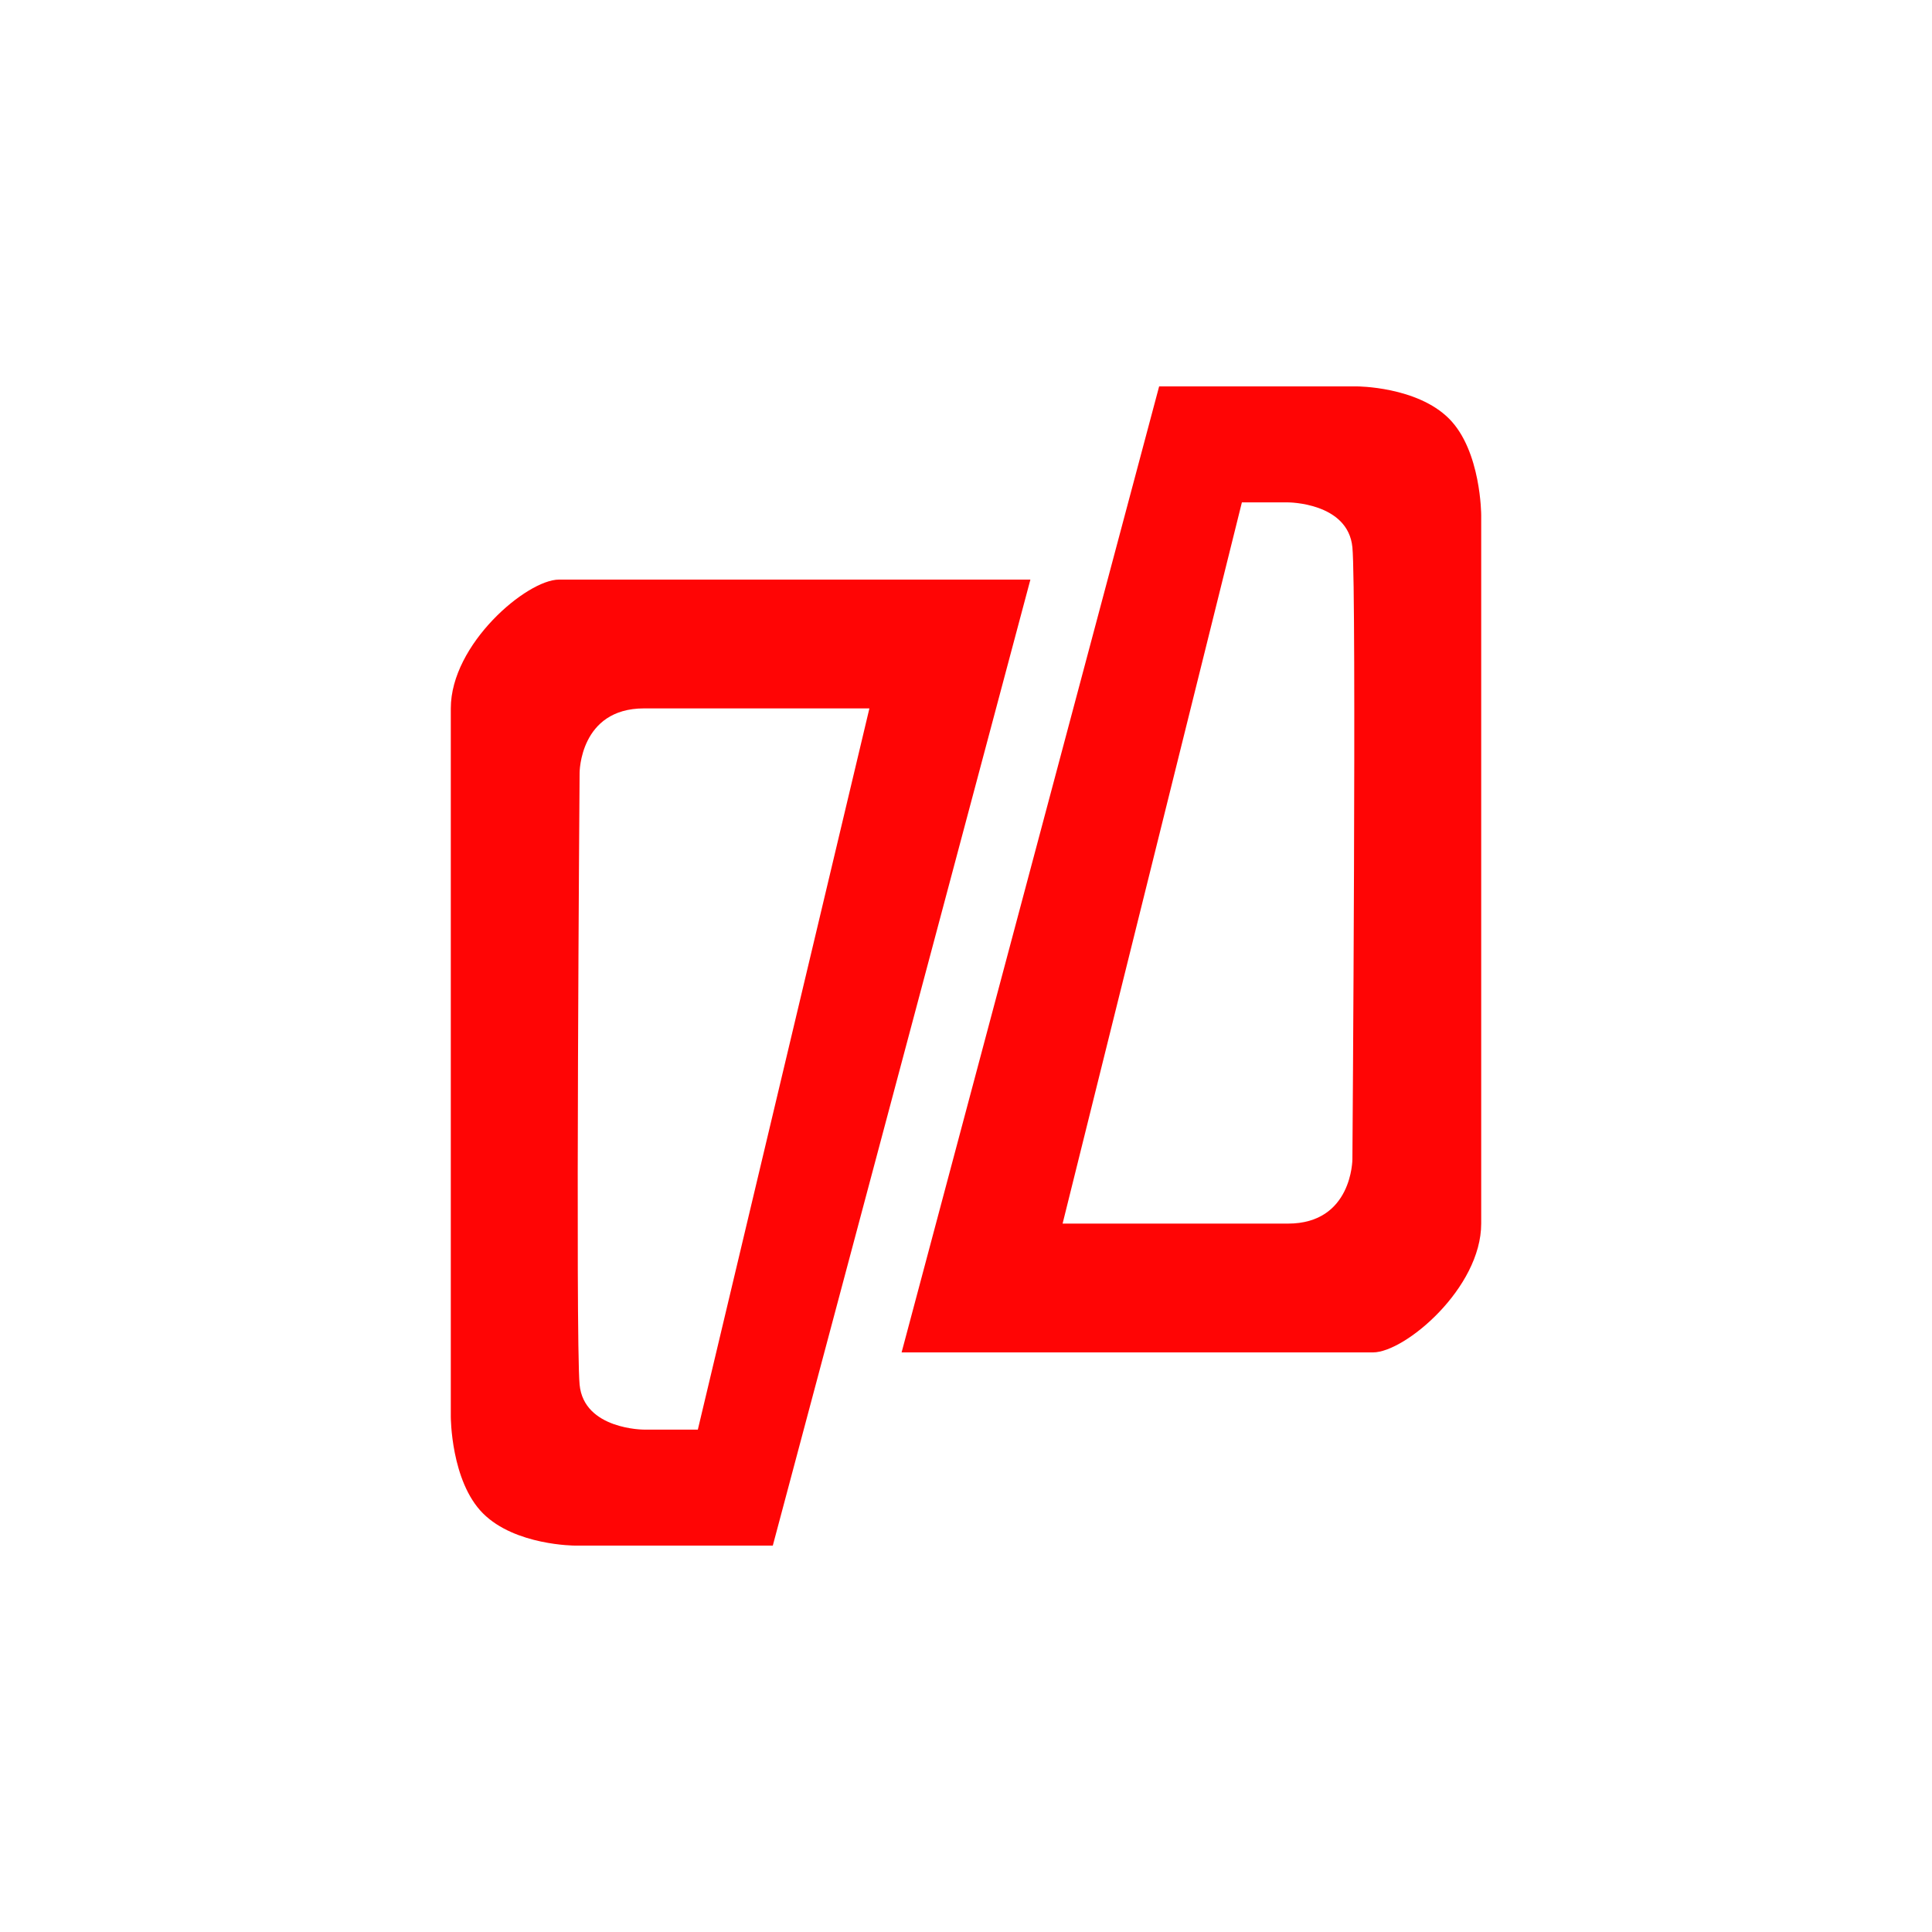
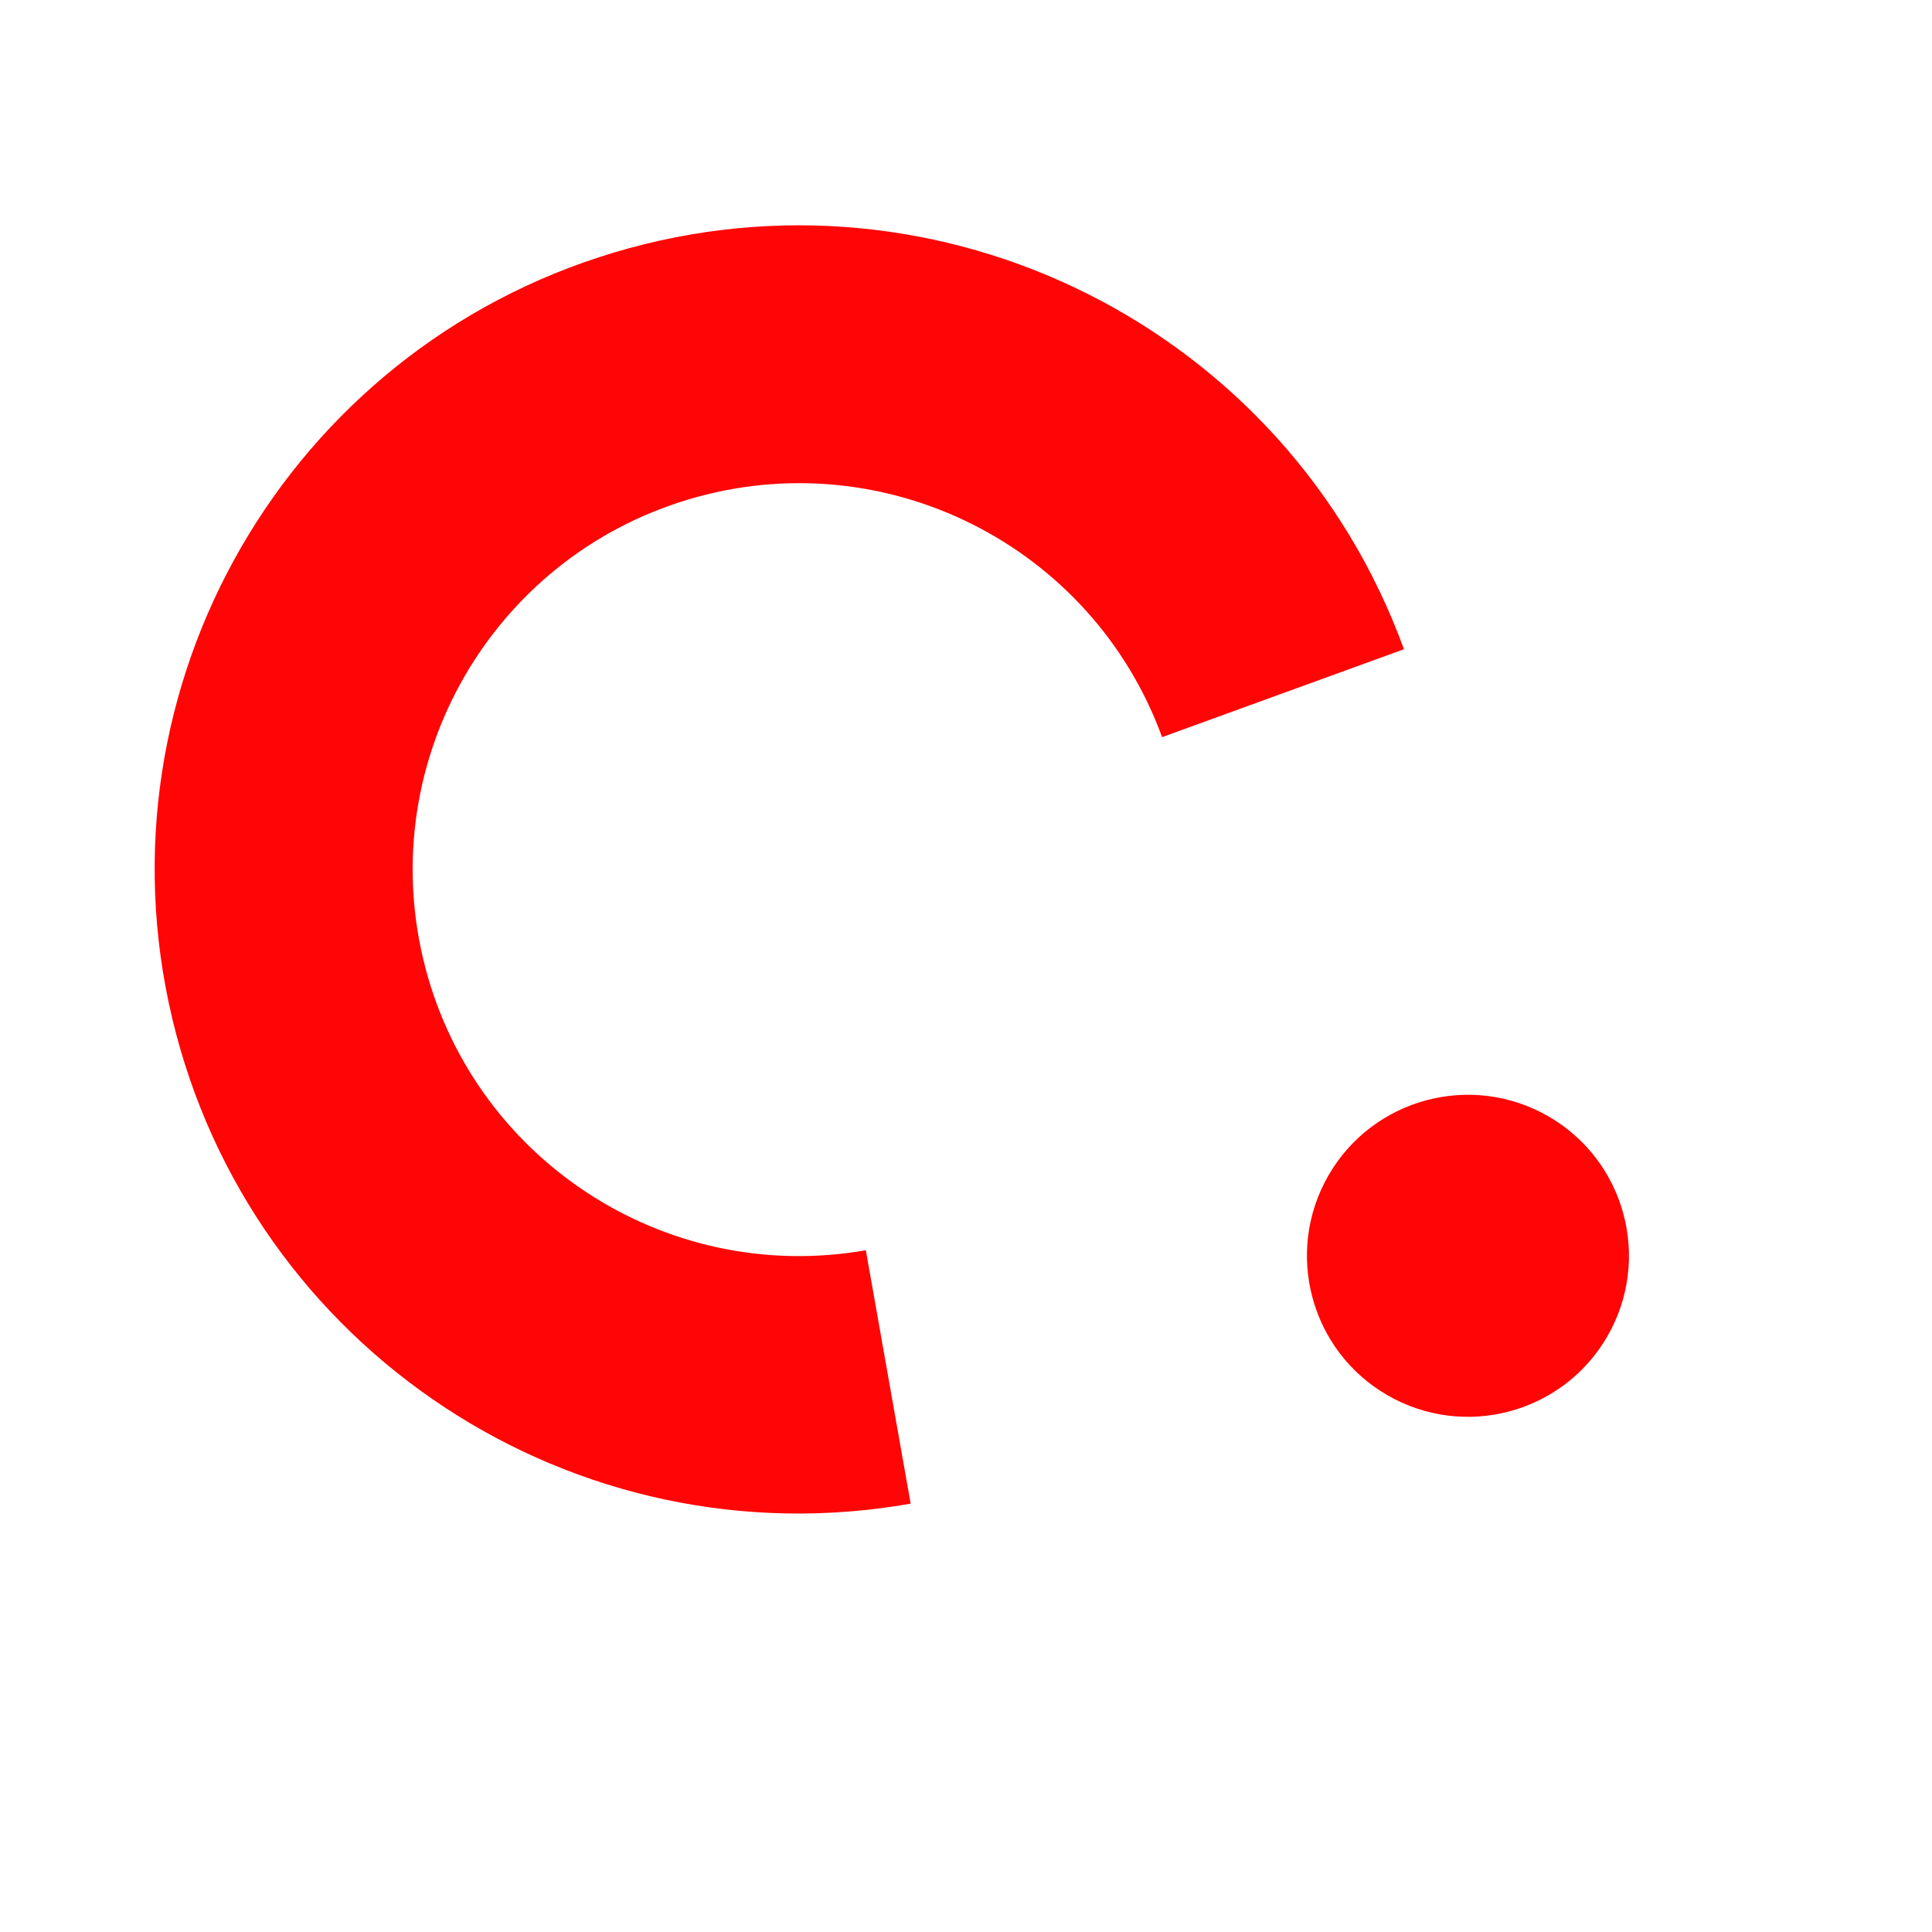
<svg xmlns="http://www.w3.org/2000/svg" width="30" height="30" viewBox="0 0 30 30" fill="none">
-   <path fill-rule="evenodd" clip-rule="evenodd" d="M7 11C7 10 8.183 9 8.68 9H16L12 24L8.929 24C8.929 24 8 24 7.5 23.5C7 23 7 22 7 22V11ZM13.5 11C13.5 11 11 11 10 11C9 11 9 12 9 12C9 12 8.934 20.801 9 21.5C9.066 22.199 10 22.199 10 22.199H10.836L13.5 11Z" fill="#FF0505" />
-   <path fill-rule="evenodd" clip-rule="evenodd" d="M23 19C23 20 21.817 21 21.32 21H14L17.999 6H21.071C21.071 6 22 6 22.5 6.5C23 7 23 8 23 8V19ZM16.5 19C16.5 19 19 19 20 19C21 19 21 18 21 18C21 18 21.066 9.199 21 8.5C20.934 7.801 20 7.801 20 7.801H19.284L16.5 19Z" fill="#FF0505" />
+   <g transform="rotate(30 15 15)">
+     <path d="M18.43 7.34 A10 10 0 1 0 18.43 22.66 L15.86 19.60 A6 6 0 1 1 15.86 10.40 Z" fill="#FF0505" />
+     <circle cx="24" cy="15" r="2.5" fill="#FF0505" />
+   </g>
</svg>
